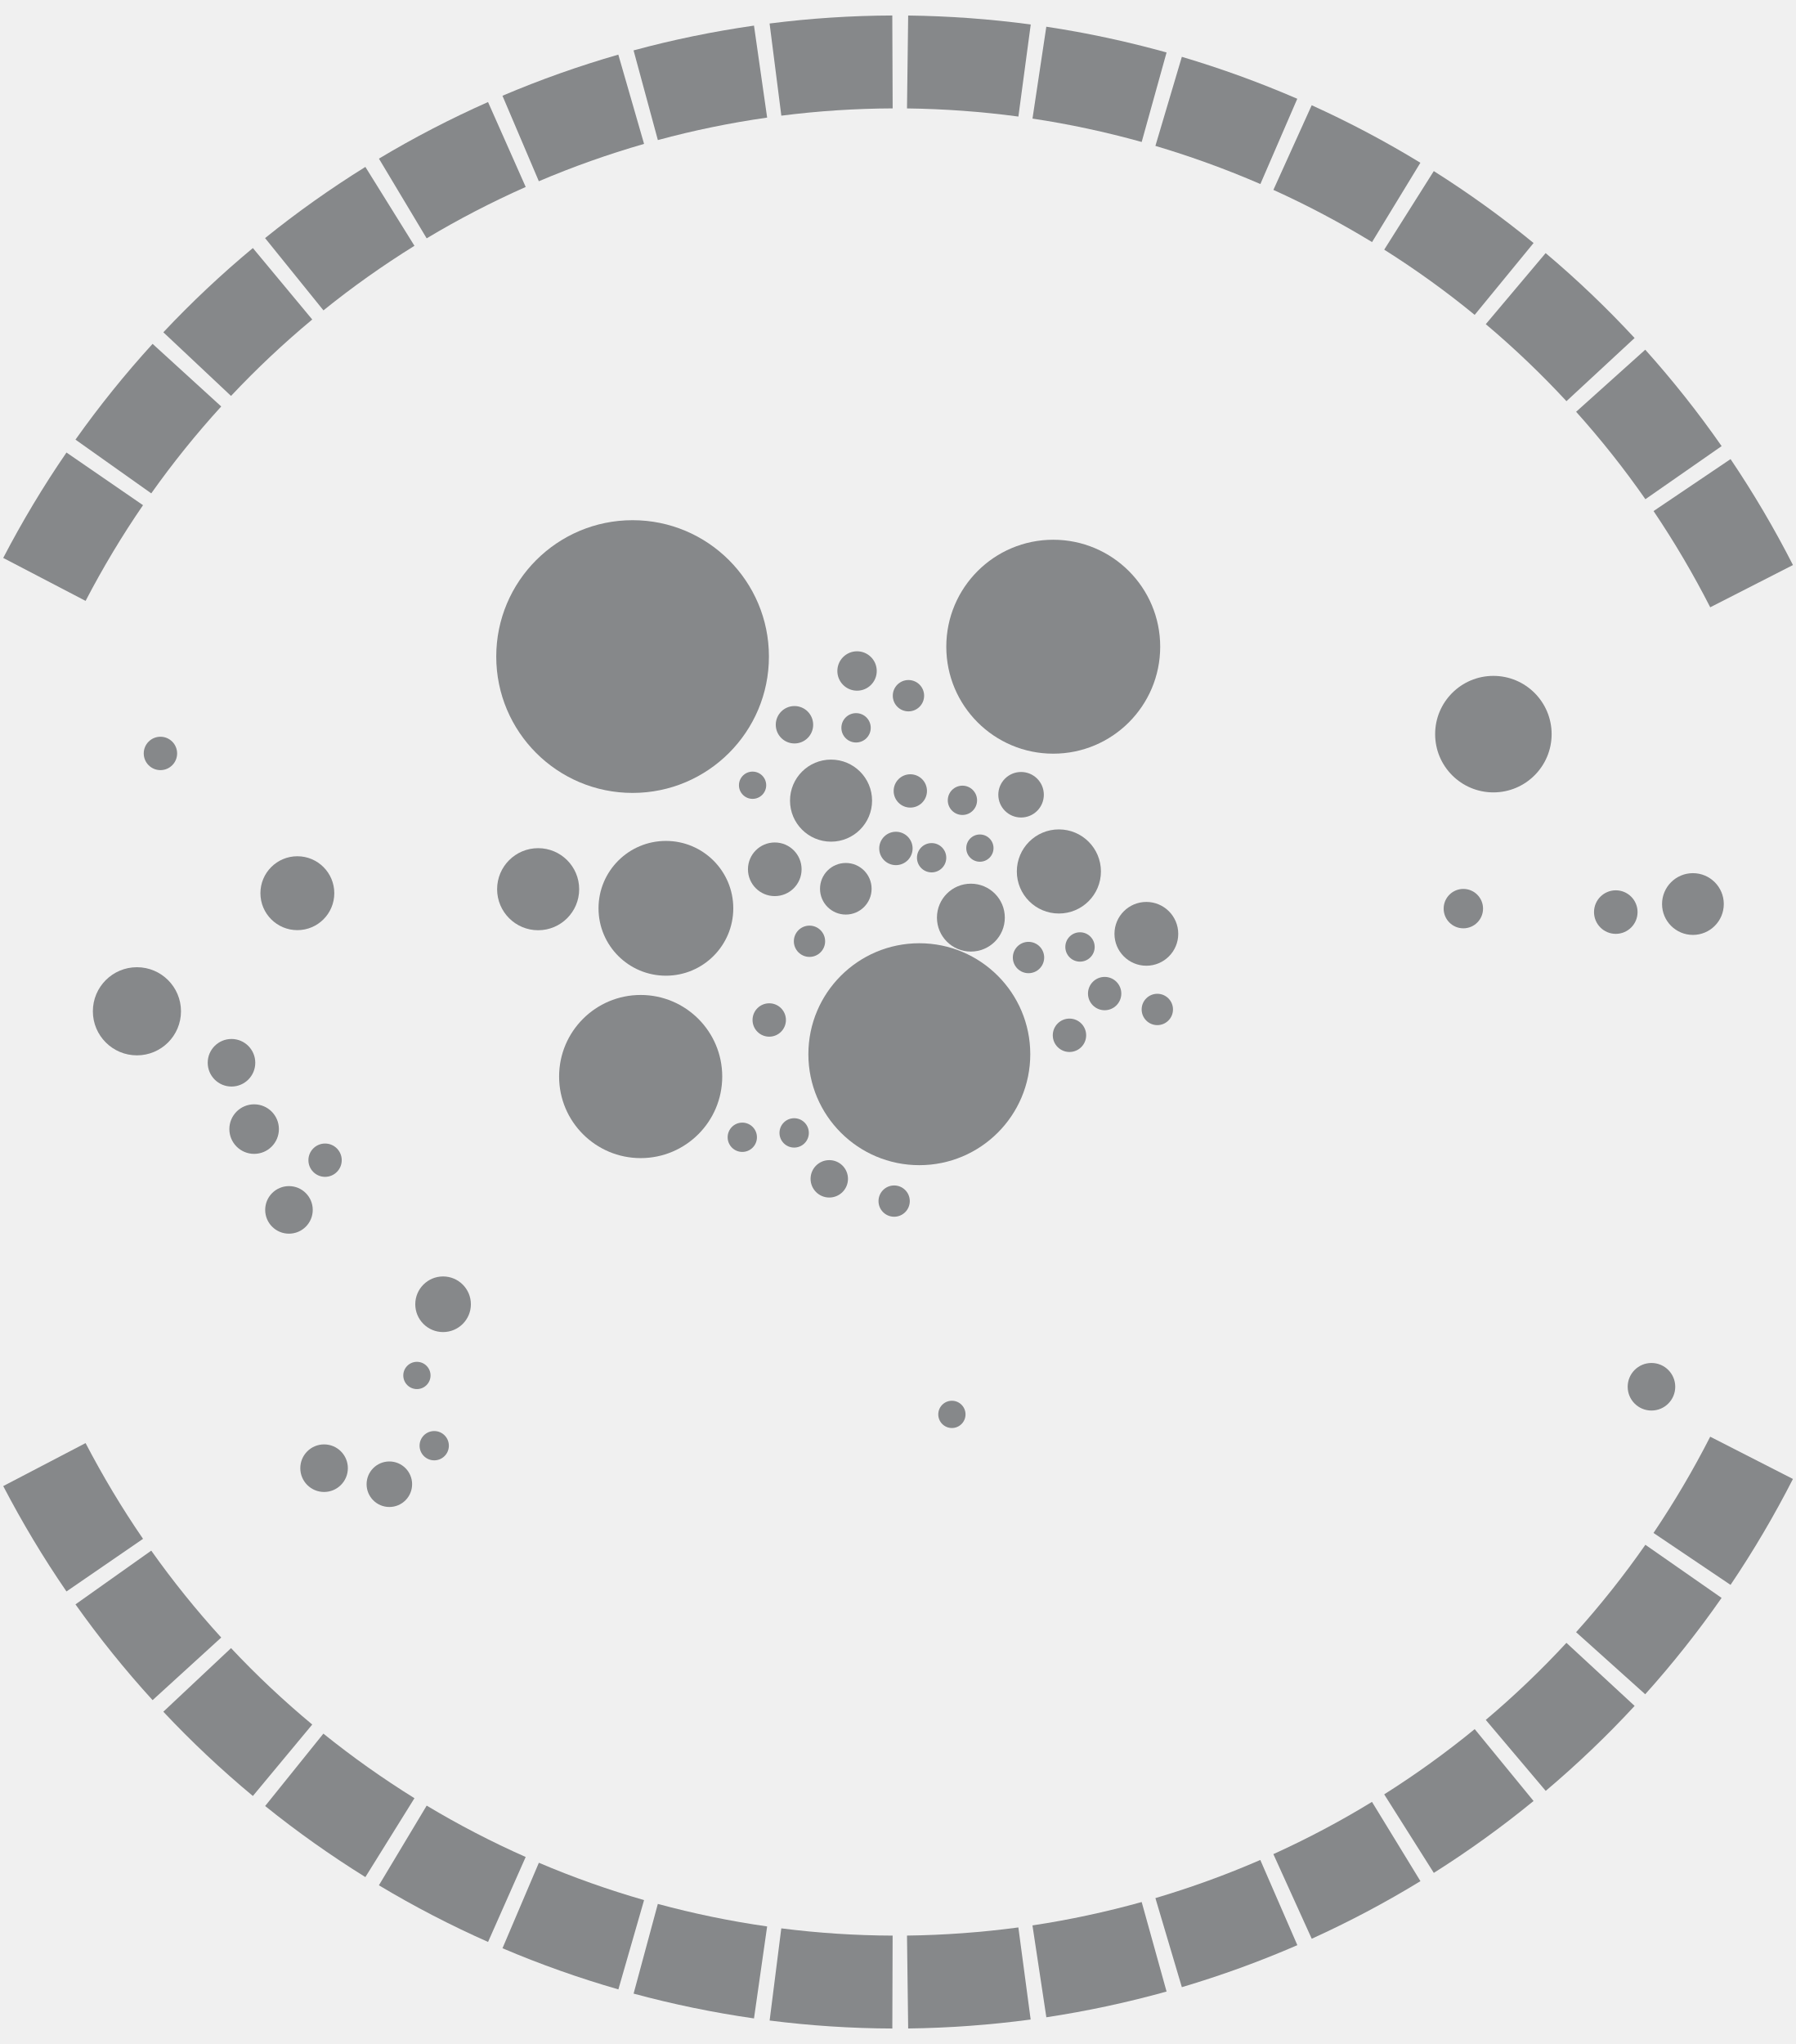
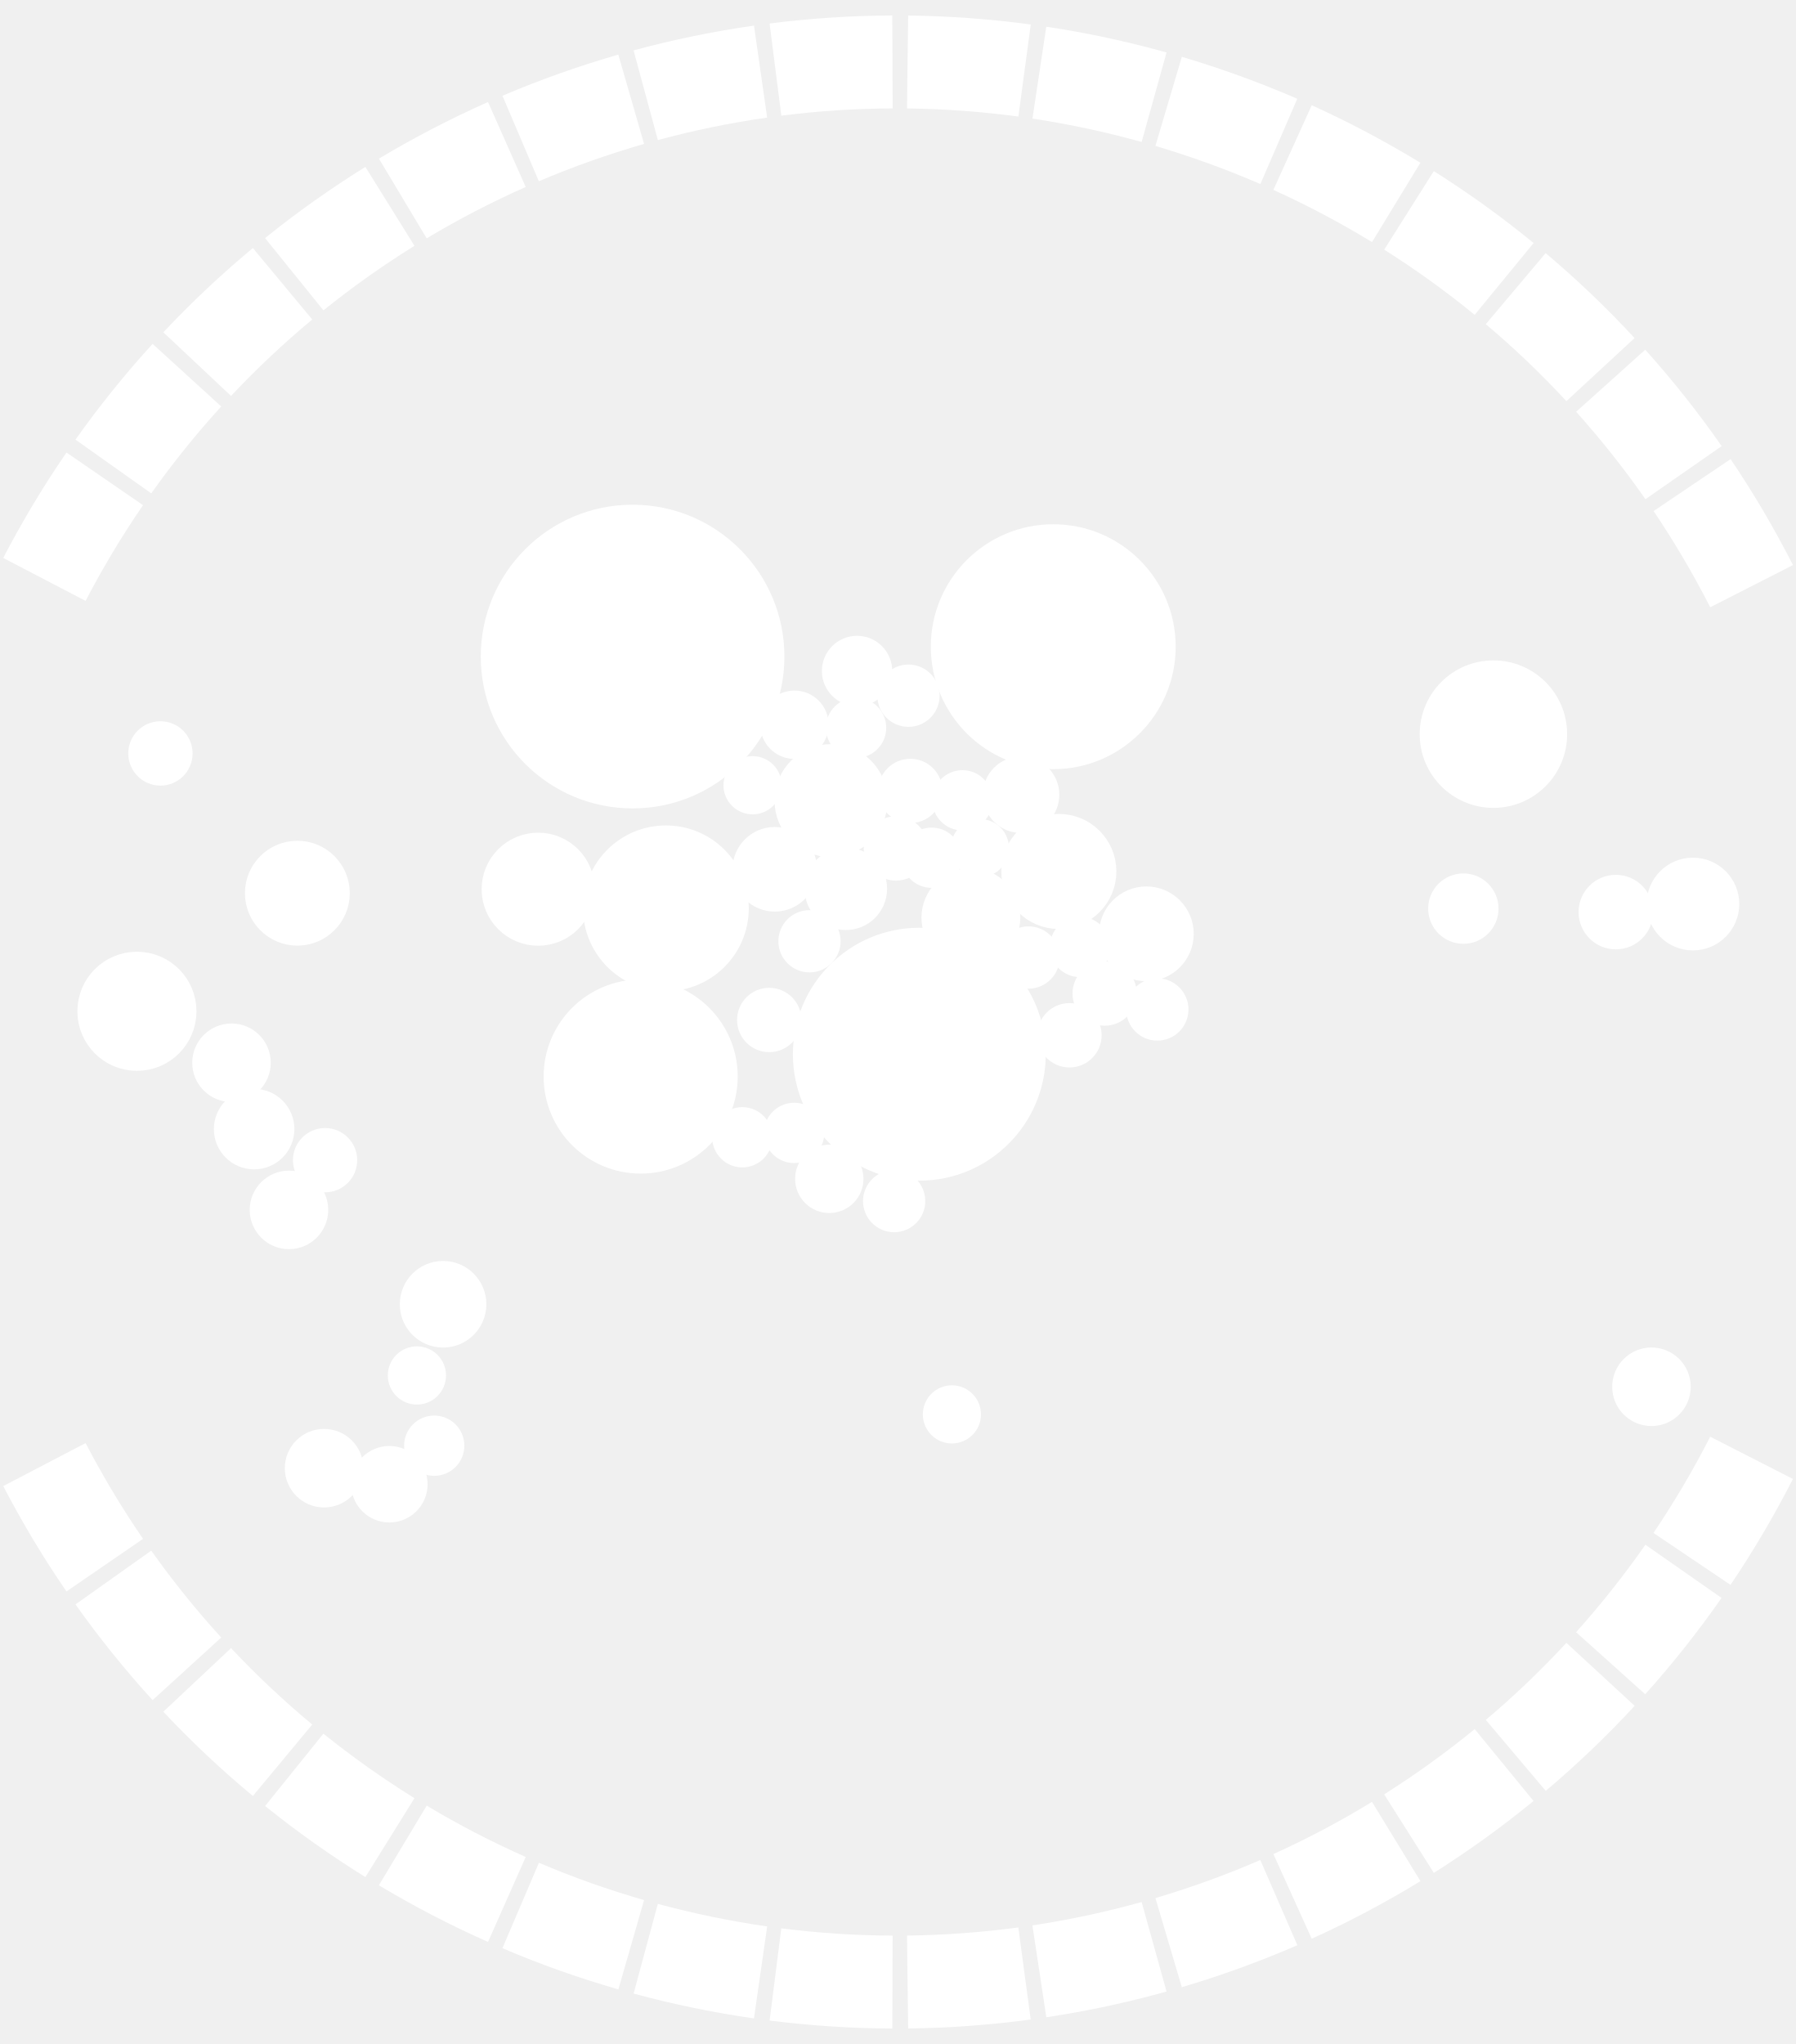
- <svg xmlns="http://www.w3.org/2000/svg" version="1.0" id="Layer_1" x="0px" y="0px" width="58px" height="66px" viewBox="0 0 58 66" enable-background="new 0 0 58 66" xml:space="preserve">
-   <path fill="#86888A" stroke="#86888A" stroke-width="3" stroke-miterlimit="10" d="M56.566,47.073  c-0.575,1.126-1.216,2.215-1.923,3.264" />
-   <path fill="#86888A" stroke="#86888A" stroke-width="3" stroke-miterlimit="10" d="M54.367,50.738  c-0.722,1.036-1.508,2.027-2.352,2.967" />
-   <path fill="#86888A" stroke="#86888A" stroke-width="3" stroke-miterlimit="10" d="M51.688,54.065  c-0.857,0.927-1.773,1.801-2.738,2.616" />
-   <path fill="#86888A" stroke="#86888A" stroke-width="3" stroke-miterlimit="10" d="M48.575,56.993  c-0.977,0.8-2.004,1.539-3.072,2.214" />
-   <path fill="#86888A" stroke="#86888A" stroke-width="3" stroke-miterlimit="10" d="M45.09,59.462  c-1.078,0.659-2.197,1.251-3.348,1.773" />
-   <path fill="#86888A" stroke="#86888A" stroke-width="3" stroke-miterlimit="10" d="M41.299,61.433  c-1.159,0.504-2.35,0.935-3.559,1.294" />
-   <path fill="#86888A" stroke="#86888A" stroke-width="3" stroke-miterlimit="10" d="M37.272,62.861  c-1.219,0.339-2.455,0.604-3.705,0.793" />
-   <path fill="#86888A" stroke="#86888A" stroke-width="3" stroke-miterlimit="10" d="M33.086,63.723  c-1.251,0.167-2.512,0.26-3.776,0.276" />
-   <path fill="#86888A" stroke="#86888A" stroke-width="3" stroke-miterlimit="10" d="M28.822,64c-1.263-0.004-2.524-0.087-3.779-0.246  " />
-   <path fill="#86888A" stroke="#86888A" stroke-width="3" stroke-miterlimit="10" d="M24.562,63.689  c-1.252-0.179-2.491-0.435-3.709-0.764" />
-   <path fill="#86888A" stroke="#86888A" stroke-width="3" stroke-miterlimit="10" d="M20.385,62.795  c-1.216-0.35-2.407-0.772-3.57-1.267" />
-   <path fill="#86888A" stroke="#86888A" stroke-width="3" stroke-miterlimit="10" d="M16.369,61.333  c-1.156-0.512-2.279-1.095-3.361-1.744" />
-   <path fill="#86888A" stroke="#86888A" stroke-width="3" stroke-miterlimit="10" d="M12.592,59.337  c-1.072-0.667-2.105-1.398-3.089-2.19" />
-   <path fill="#86888A" stroke="#86888A" stroke-width="3" stroke-miterlimit="10" d="M9.125,56.838  c-0.971-0.807-1.893-1.674-2.757-2.594" />
-   <path fill="#86888A" stroke="#86888A" stroke-width="3" stroke-miterlimit="10" d="M6.036,53.886  c-0.851-0.933-1.644-1.918-2.375-2.949" />
-   <path fill="#86888A" stroke="#86888A" stroke-width="3" stroke-miterlimit="10" d="M3.383,50.538  c-0.716-1.042-1.365-2.128-1.949-3.247" />
-   <path fill="#86888A" stroke="#86888A" stroke-width="3" stroke-miterlimit="10" d="M1.434,18.709  c0.584-1.12,1.233-2.206,1.949-3.247" />
-   <path fill="#86888A" stroke="#86888A" stroke-width="3" stroke-miterlimit="10" d="M3.661,15.063  c0.731-1.031,1.524-2.016,2.375-2.949" />
-   <path fill="#86888A" stroke="#86888A" stroke-width="3" stroke-miterlimit="10" d="M6.368,11.757  c0.864-0.919,1.786-1.787,2.757-2.594" />
-   <path fill="#86888A" stroke="#86888A" stroke-width="3" stroke-miterlimit="10" d="M9.503,8.855  c0.983-0.794,2.017-1.525,3.089-2.192" />
-   <path fill="#86888A" stroke="#86888A" stroke-width="3" stroke-miterlimit="10" d="M13.008,6.409  c1.082-0.648,2.205-1.23,3.361-1.743" />
-   <path fill="#86888A" stroke="#86888A" stroke-width="3" stroke-miterlimit="10" d="M16.814,4.472  c1.163-0.495,2.354-0.916,3.57-1.267" />
-   <path fill="#86888A" stroke="#86888A" stroke-width="3" stroke-miterlimit="10" d="M20.853,3.075  c1.218-0.33,2.457-0.584,3.709-0.763" />
-   <path fill="#86888A" stroke="#86888A" stroke-width="3" stroke-miterlimit="10" d="M25.043,2.247C26.298,2.087,27.56,2.005,28.822,2  " />
-   <path fill="#86888A" stroke="#86888A" stroke-width="3" stroke-miterlimit="10" d="M29.31,2.001  c1.265,0.016,2.525,0.108,3.778,0.276" />
-   <path fill="#86888A" stroke="#86888A" stroke-width="3" stroke-miterlimit="10" d="M33.567,2.346  c1.25,0.188,2.486,0.454,3.705,0.793" />
-   <path fill="#86888A" stroke="#86888A" stroke-width="3" stroke-miterlimit="10" d="M37.74,3.273  c1.209,0.359,2.399,0.791,3.559,1.293" />
-   <path fill="#86888A" stroke="#86888A" stroke-width="3" stroke-miterlimit="10" d="M41.742,4.765  c1.151,0.521,2.27,1.114,3.348,1.771" />
-   <path fill="#86888A" stroke="#86888A" stroke-width="3" stroke-miterlimit="10" d="M45.503,6.793  c1.068,0.674,2.096,1.414,3.072,2.214" />
-   <path fill="#86888A" stroke="#86888A" stroke-width="3" stroke-miterlimit="10" d="M48.949,9.32  c0.965,0.813,1.881,1.688,2.739,2.614" />
-   <path fill="#86888A" stroke="#86888A" stroke-width="3" stroke-miterlimit="10" d="M52.016,12.294  c0.844,0.94,1.63,1.931,2.352,2.968" />
-   <path fill="#86888A" stroke="#86888A" stroke-width="3" stroke-miterlimit="10" d="M54.644,15.663  c0.707,1.048,1.348,2.138,1.923,3.264" />
-   <circle fill="#86888A" cx="14.309" cy="42.114" r="0.898" />
-   <circle fill="#86888A" cx="5.181" cy="24.328" r="0.539" />
-   <circle fill="#86888A" cx="20.69" cy="34.761" r="2.634" />
-   <circle fill="#86888A" cx="29.689" cy="34.04" r="3.583" />
-   <circle fill="#86888A" cx="21.505" cy="29.329" r="2.176" />
-   <circle fill="#86888A" cx="20.429" cy="21.2" r="4.403" />
-   <circle fill="#86888A" cx="34.014" cy="20.882" r="3.454" />
-   <circle fill="#86888A" cx="32.975" cy="25.662" r="0.735" />
-   <circle fill="#86888A" cx="30.086" cy="27.696" r="0.473" />
-   <circle fill="#86888A" cx="34.196" cy="28.139" r="1.358" />
-   <circle fill="#86888A" cx="25.021" cy="28.069" r="0.866" />
-   <circle fill="#86888A" cx="31.081" cy="25.842" r="0.473" />
-   <circle fill="#86888A" cx="29.398" cy="25.539" r="0.538" />
-   <circle fill="#86888A" cx="28.933" cy="27.396" r="0.539" />
-   <circle fill="#86888A" cx="47.258" cy="29.339" r="0.636" />
-   <circle fill="#86888A" cx="7.476" cy="34.316" r="0.768" />
-   <circle fill="#86888A" cx="9.603" cy="28.841" r="1.193" />
-   <circle fill="#86888A" cx="25.657" cy="23.402" r="0.604" />
-   <circle fill="#86888A" cx="8.207" cy="36.458" r="0.8" />
-   <circle fill="#86888A" cx="48.228" cy="23.705" r="1.881" />
-   <circle fill="#86888A" cx="31.354" cy="29.63" r="1.096" />
-   <circle fill="#86888A" cx="26.781" cy="38.064" r="0.604" />
-   <circle fill="#86888A" cx="33.215" cy="30.918" r="0.506" />
-   <circle fill="#86888A" cx="26.838" cy="25.852" r="1.325" />
-   <circle fill="#86888A" cx="37.021" cy="30.153" r="1.03" />
-   <circle fill="#86888A" cx="17.379" cy="28.712" r="1.325" />
-   <circle fill="#86888A" cx="35.674" cy="32.082" r="0.538" />
-   <circle fill="#86888A" cx="34.878" cy="30.577" r="0.474" />
-   <circle fill="#86888A" cx="28.876" cy="38.783" r="0.505" />
-   <circle fill="#86888A" cx="24.304" cy="25.355" r="0.44" />
-   <circle fill="#86888A" cx="10.466" cy="47.407" r="0.768" />
-   <circle fill="#86888A" cx="27.315" cy="28.698" r="0.833" />
-   <circle fill="#86888A" cx="4.422" cy="32.654" r="1.423" />
-   <circle fill="#86888A" cx="53.333" cy="44.778" r="0.768" />
-   <circle fill="#86888A" cx="54.672" cy="29.191" r="0.997" />
-   <circle fill="#86888A" cx="52.181" cy="29.451" r="0.703" />
-   <circle fill="#86888A" cx="10.498" cy="37.462" r="0.538" />
-   <circle fill="#86888A" cx="12.574" cy="47.925" r="0.735" />
-   <circle fill="#86888A" cx="34.538" cy="33.429" r="0.539" />
-   <circle fill="#86888A" cx="23.972" cy="36.722" r="0.473" />
-   <circle fill="#86888A" cx="27.678" cy="21.666" r="0.636" />
-   <circle fill="#86888A" cx="14.023" cy="46.681" r="0.473" />
-   <circle fill="#86888A" cx="13.464" cy="44.413" r="0.44" />
-   <circle fill="#86888A" cx="29.338" cy="22.464" r="0.506" />
-   <circle fill="#86888A" cx="27.646" cy="23.501" r="0.474" />
-   <circle fill="#86888A" cx="25.647" cy="36.581" r="0.474" />
-   <circle fill="#86888A" cx="30.741" cy="45.67" r="0.44" />
-   <circle fill="#86888A" cx="26.142" cy="30.393" r="0.505" />
-   <circle fill="#86888A" cx="37.375" cy="32.595" r="0.506" />
-   <circle fill="#86888A" cx="24.842" cy="32.935" r="0.539" />
-   <circle fill="#86888A" cx="31.645" cy="27.385" r="0.44" />
-   <circle fill="#86888A" cx="9.332" cy="39.067" r="0.768" />
+ <svg xmlns="http://www.w3.org/2000/svg" version="1.1" id="Layer_1" x="0px" y="0px" width="58px" height="66px" viewBox="0 0 58 66" enable-background="new 0 0 58 66" xml:space="preserve">
+   <path fill="#FFFFFF" stroke="#FFFFFF" stroke-width="3" stroke-miterlimit="10" d="M56.566,47.073  c-0.575,1.126-1.217,2.215-1.924,3.264" />
+   <path fill="#FFFFFF" stroke="#FFFFFF" stroke-width="3" stroke-miterlimit="10" d="M54.367,50.738  c-0.723,1.035-1.508,2.027-2.352,2.967" />
+   <path fill="#FFFFFF" stroke="#FFFFFF" stroke-width="3" stroke-miterlimit="10" d="M51.688,54.064  c-0.856,0.928-1.772,1.802-2.737,2.617" />
+   <path fill="#FFFFFF" stroke="#FFFFFF" stroke-width="3" stroke-miterlimit="10" d="M48.575,56.993  c-0.978,0.8-2.005,1.539-3.072,2.214" />
+   <path fill="#FFFFFF" stroke="#FFFFFF" stroke-width="3" stroke-miterlimit="10" d="M45.09,59.462  c-1.078,0.659-2.197,1.251-3.348,1.772" />
+   <path fill="#FFFFFF" stroke="#FFFFFF" stroke-width="3" stroke-miterlimit="10" d="M41.299,61.434  c-1.158,0.504-2.35,0.935-3.559,1.293" />
+   <path fill="#FFFFFF" stroke="#FFFFFF" stroke-width="3" stroke-miterlimit="10" d="M37.271,62.861  c-1.219,0.339-2.455,0.604-3.705,0.793" />
+   <path fill="#FFFFFF" stroke="#FFFFFF" stroke-width="3" stroke-miterlimit="10" d="M33.086,63.723  c-1.251,0.168-2.512,0.26-3.776,0.276" />
+   <path fill="#FFFFFF" stroke="#FFFFFF" stroke-width="3" stroke-miterlimit="10" d="M28.822,64c-1.263-0.004-2.524-0.087-3.779-0.246  " />
+   <path fill="#FFFFFF" stroke="#FFFFFF" stroke-width="3" stroke-miterlimit="10" d="M24.562,63.689  c-1.252-0.18-2.491-0.436-3.709-0.765" />
+   <path fill="#FFFFFF" stroke="#FFFFFF" stroke-width="3" stroke-miterlimit="10" d="M20.385,62.795  c-1.216-0.35-2.407-0.771-3.57-1.268" />
+   <path fill="#FFFFFF" stroke="#FFFFFF" stroke-width="3" stroke-miterlimit="10" d="M16.369,61.333  c-1.156-0.513-2.279-1.095-3.361-1.744" />
+   <path fill="#FFFFFF" stroke="#FFFFFF" stroke-width="3" stroke-miterlimit="10" d="M12.592,59.337  c-1.072-0.667-2.105-1.397-3.089-2.19" />
+   <path fill="#FFFFFF" stroke="#FFFFFF" stroke-width="3" stroke-miterlimit="10" d="M9.125,56.838  c-0.971-0.807-1.893-1.674-2.757-2.594" />
+   <path fill="#FFFFFF" stroke="#FFFFFF" stroke-width="3" stroke-miterlimit="10" d="M6.036,53.886  c-0.851-0.933-1.644-1.918-2.375-2.948" />
+   <path fill="#FFFFFF" stroke="#FFFFFF" stroke-width="3" stroke-miterlimit="10" d="M3.383,50.538  c-0.716-1.042-1.365-2.128-1.949-3.247" />
+   <path fill="#FFFFFF" stroke="#FFFFFF" stroke-width="3" stroke-miterlimit="10" d="M1.434,18.709  c0.584-1.12,1.233-2.206,1.949-3.247" />
+   <path fill="#FFFFFF" stroke="#FFFFFF" stroke-width="3" stroke-miterlimit="10" d="M3.661,15.063  c0.731-1.031,1.524-2.016,2.375-2.949" />
+   <path fill="#FFFFFF" stroke="#FFFFFF" stroke-width="3" stroke-miterlimit="10" d="M6.368,11.757  c0.864-0.919,1.786-1.787,2.757-2.594" />
+   <path fill="#FFFFFF" stroke="#FFFFFF" stroke-width="3" stroke-miterlimit="10" d="M9.503,8.855  c0.983-0.794,2.017-1.525,3.089-2.192" />
+   <path fill="#FFFFFF" stroke="#FFFFFF" stroke-width="3" stroke-miterlimit="10" d="M13.008,6.409  c1.082-0.648,2.205-1.23,3.361-1.743" />
+   <path fill="#FFFFFF" stroke="#FFFFFF" stroke-width="3" stroke-miterlimit="10" d="M16.814,4.472  c1.163-0.495,2.354-0.916,3.57-1.267" />
+   <path fill="#FFFFFF" stroke="#FFFFFF" stroke-width="3" stroke-miterlimit="10" d="M20.853,3.075  c1.218-0.33,2.457-0.584,3.709-0.763" />
+   <path fill="#FFFFFF" stroke="#FFFFFF" stroke-width="3" stroke-miterlimit="10" d="M25.043,2.247C26.298,2.087,27.56,2.005,28.822,2  " />
+   <path fill="#FFFFFF" stroke="#FFFFFF" stroke-width="3" stroke-miterlimit="10" d="M29.31,2.001  c1.265,0.016,2.525,0.108,3.778,0.276" />
+   <path fill="#FFFFFF" stroke="#FFFFFF" stroke-width="3" stroke-miterlimit="10" d="M33.566,2.346  c1.25,0.188,2.486,0.454,3.705,0.793" />
+   <path fill="#FFFFFF" stroke="#FFFFFF" stroke-width="3" stroke-miterlimit="10" d="M37.74,3.273  c1.209,0.359,2.398,0.791,3.559,1.293" />
+   <path fill="#FFFFFF" stroke="#FFFFFF" stroke-width="3" stroke-miterlimit="10" d="M41.742,4.765c1.15,0.521,2.27,1.114,3.348,1.771  " />
+   <path fill="#FFFFFF" stroke="#FFFFFF" stroke-width="3" stroke-miterlimit="10" d="M45.503,6.793  c1.067,0.674,2.097,1.414,3.072,2.214" />
+   <path fill="#FFFFFF" stroke="#FFFFFF" stroke-width="3" stroke-miterlimit="10" d="M48.949,9.32  c0.965,0.813,1.881,1.688,2.738,2.614" />
+   <path fill="#FFFFFF" stroke="#FFFFFF" stroke-width="3" stroke-miterlimit="10" d="M52.016,12.294  c0.844,0.94,1.631,1.931,2.353,2.968" />
+   <path fill="#FFFFFF" stroke="#FFFFFF" stroke-width="3" stroke-miterlimit="10" d="M54.645,15.663  c0.707,1.048,1.348,2.138,1.922,3.264" />
+   <circle fill="#FFFFFF" stroke="#FFFFFF" stroke-miterlimit="10" cx="14.309" cy="42.114" r="0.898" />
+   <circle fill="#FFFFFF" stroke="#FFFFFF" stroke-miterlimit="10" cx="5.181" cy="24.328" r="0.539" />
+   <circle fill="#FFFFFF" stroke="#FFFFFF" stroke-miterlimit="10" cx="20.69" cy="34.761" r="2.634" />
+   <circle fill="#FFFFFF" stroke="#FFFFFF" stroke-miterlimit="10" cx="29.689" cy="34.04" r="3.583" />
+   <circle fill="#FFFFFF" stroke="#FFFFFF" stroke-miterlimit="10" cx="21.505" cy="29.329" r="2.176" />
+   <circle fill="#FFFFFF" stroke="#FFFFFF" stroke-miterlimit="10" cx="20.429" cy="21.2" r="4.403" />
+   <circle fill="#FFFFFF" stroke="#FFFFFF" stroke-miterlimit="10" cx="34.014" cy="20.882" r="3.454" />
+   <circle fill="#FFFFFF" stroke="#FFFFFF" stroke-miterlimit="10" cx="32.975" cy="25.662" r="0.735" />
+   <circle fill="#FFFFFF" stroke="#FFFFFF" stroke-miterlimit="10" cx="30.086" cy="27.696" r="0.473" />
+   <circle fill="#FFFFFF" stroke="#FFFFFF" stroke-miterlimit="10" cx="34.195" cy="28.139" r="1.358" />
+   <circle fill="#FFFFFF" stroke="#FFFFFF" stroke-miterlimit="10" cx="25.021" cy="28.069" r="0.866" />
+   <circle fill="#FFFFFF" stroke="#FFFFFF" stroke-miterlimit="10" cx="31.081" cy="25.842" r="0.473" />
+   <circle fill="#FFFFFF" stroke="#FFFFFF" stroke-miterlimit="10" cx="29.398" cy="25.539" r="0.538" />
+   <circle fill="#FFFFFF" stroke="#FFFFFF" stroke-miterlimit="10" cx="28.933" cy="27.396" r="0.539" />
+   <circle fill="#FFFFFF" stroke="#FFFFFF" stroke-miterlimit="10" cx="47.258" cy="29.339" r="0.636" />
+   <circle fill="#FFFFFF" stroke="#FFFFFF" stroke-miterlimit="10" cx="7.476" cy="34.316" r="0.768" />
+   <circle fill="#FFFFFF" stroke="#FFFFFF" stroke-miterlimit="10" cx="9.603" cy="28.841" r="1.193" />
+   <circle fill="#FFFFFF" stroke="#FFFFFF" stroke-miterlimit="10" cx="25.657" cy="23.402" r="0.604" />
+   <circle fill="#FFFFFF" stroke="#FFFFFF" stroke-miterlimit="10" cx="8.207" cy="36.458" r="0.8" />
+   <circle fill="#FFFFFF" stroke="#FFFFFF" stroke-miterlimit="10" cx="48.229" cy="23.705" r="1.881" />
+   <circle fill="#FFFFFF" stroke="#FFFFFF" stroke-miterlimit="10" cx="31.354" cy="29.63" r="1.096" />
+   <circle fill="#FFFFFF" stroke="#FFFFFF" stroke-miterlimit="10" cx="26.781" cy="38.064" r="0.604" />
+   <circle fill="#FFFFFF" stroke="#FFFFFF" stroke-miterlimit="10" cx="33.215" cy="30.918" r="0.506" />
+   <circle fill="#FFFFFF" stroke="#FFFFFF" stroke-miterlimit="10" cx="26.838" cy="25.852" r="1.325" />
+   <circle fill="#FFFFFF" stroke="#FFFFFF" stroke-miterlimit="10" cx="37.021" cy="30.153" r="1.03" />
+   <circle fill="#FFFFFF" stroke="#FFFFFF" stroke-miterlimit="10" cx="17.379" cy="28.712" r="1.325" />
+   <circle fill="#FFFFFF" stroke="#FFFFFF" stroke-miterlimit="10" cx="35.674" cy="32.082" r="0.538" />
+   <circle fill="#FFFFFF" stroke="#FFFFFF" stroke-miterlimit="10" cx="34.878" cy="30.577" r="0.474" />
+   <circle fill="#FFFFFF" stroke="#FFFFFF" stroke-miterlimit="10" cx="28.876" cy="38.783" r="0.505" />
+   <circle fill="#FFFFFF" stroke="#FFFFFF" stroke-miterlimit="10" cx="24.304" cy="25.355" r="0.44" />
+   <circle fill="#FFFFFF" stroke="#FFFFFF" stroke-miterlimit="10" cx="10.466" cy="47.407" r="0.768" />
+   <circle fill="#FFFFFF" stroke="#FFFFFF" stroke-miterlimit="10" cx="27.315" cy="28.698" r="0.833" />
+   <circle fill="#FFFFFF" stroke="#FFFFFF" stroke-miterlimit="10" cx="4.422" cy="32.654" r="1.423" />
+   <circle fill="#FFFFFF" stroke="#FFFFFF" stroke-miterlimit="10" cx="53.333" cy="44.778" r="0.768" />
+   <circle fill="#FFFFFF" stroke="#FFFFFF" stroke-miterlimit="10" cx="54.672" cy="29.191" r="0.997" />
+   <circle fill="#FFFFFF" stroke="#FFFFFF" stroke-miterlimit="10" cx="52.182" cy="29.451" r="0.703" />
+   <circle fill="#FFFFFF" stroke="#FFFFFF" stroke-miterlimit="10" cx="10.498" cy="37.462" r="0.538" />
+   <circle fill="#FFFFFF" stroke="#FFFFFF" stroke-miterlimit="10" cx="12.574" cy="47.925" r="0.735" />
+   <circle fill="#FFFFFF" stroke="#FFFFFF" stroke-miterlimit="10" cx="34.538" cy="33.429" r="0.539" />
+   <circle fill="#FFFFFF" stroke="#FFFFFF" stroke-miterlimit="10" cx="23.972" cy="36.722" r="0.473" />
+   <circle fill="#FFFFFF" stroke="#FFFFFF" stroke-miterlimit="10" cx="27.678" cy="21.666" r="0.636" />
+   <circle fill="#FFFFFF" stroke="#FFFFFF" stroke-miterlimit="10" cx="14.023" cy="46.681" r="0.473" />
+   <circle fill="#FFFFFF" stroke="#FFFFFF" stroke-miterlimit="10" cx="13.464" cy="44.413" r="0.44" />
+   <circle fill="#FFFFFF" stroke="#FFFFFF" stroke-miterlimit="10" cx="29.338" cy="22.464" r="0.506" />
+   <circle fill="#FFFFFF" stroke="#FFFFFF" stroke-miterlimit="10" cx="27.646" cy="23.501" r="0.474" />
+   <circle fill="#FFFFFF" stroke="#FFFFFF" stroke-miterlimit="10" cx="25.647" cy="36.581" r="0.474" />
+   <circle fill="#FFFFFF" stroke="#FFFFFF" stroke-miterlimit="10" cx="30.741" cy="45.67" r="0.439" />
+   <circle fill="#FFFFFF" stroke="#FFFFFF" stroke-miterlimit="10" cx="26.142" cy="30.393" r="0.505" />
+   <circle fill="#FFFFFF" stroke="#FFFFFF" stroke-miterlimit="10" cx="37.375" cy="32.595" r="0.506" />
+   <circle fill="#FFFFFF" stroke="#FFFFFF" stroke-miterlimit="10" cx="24.842" cy="32.935" r="0.539" />
+   <circle fill="#FFFFFF" stroke="#FFFFFF" stroke-miterlimit="10" cx="31.645" cy="27.385" r="0.44" />
+   <circle fill="#FFFFFF" stroke="#FFFFFF" stroke-miterlimit="10" cx="9.332" cy="39.067" r="0.768" />
</svg>
